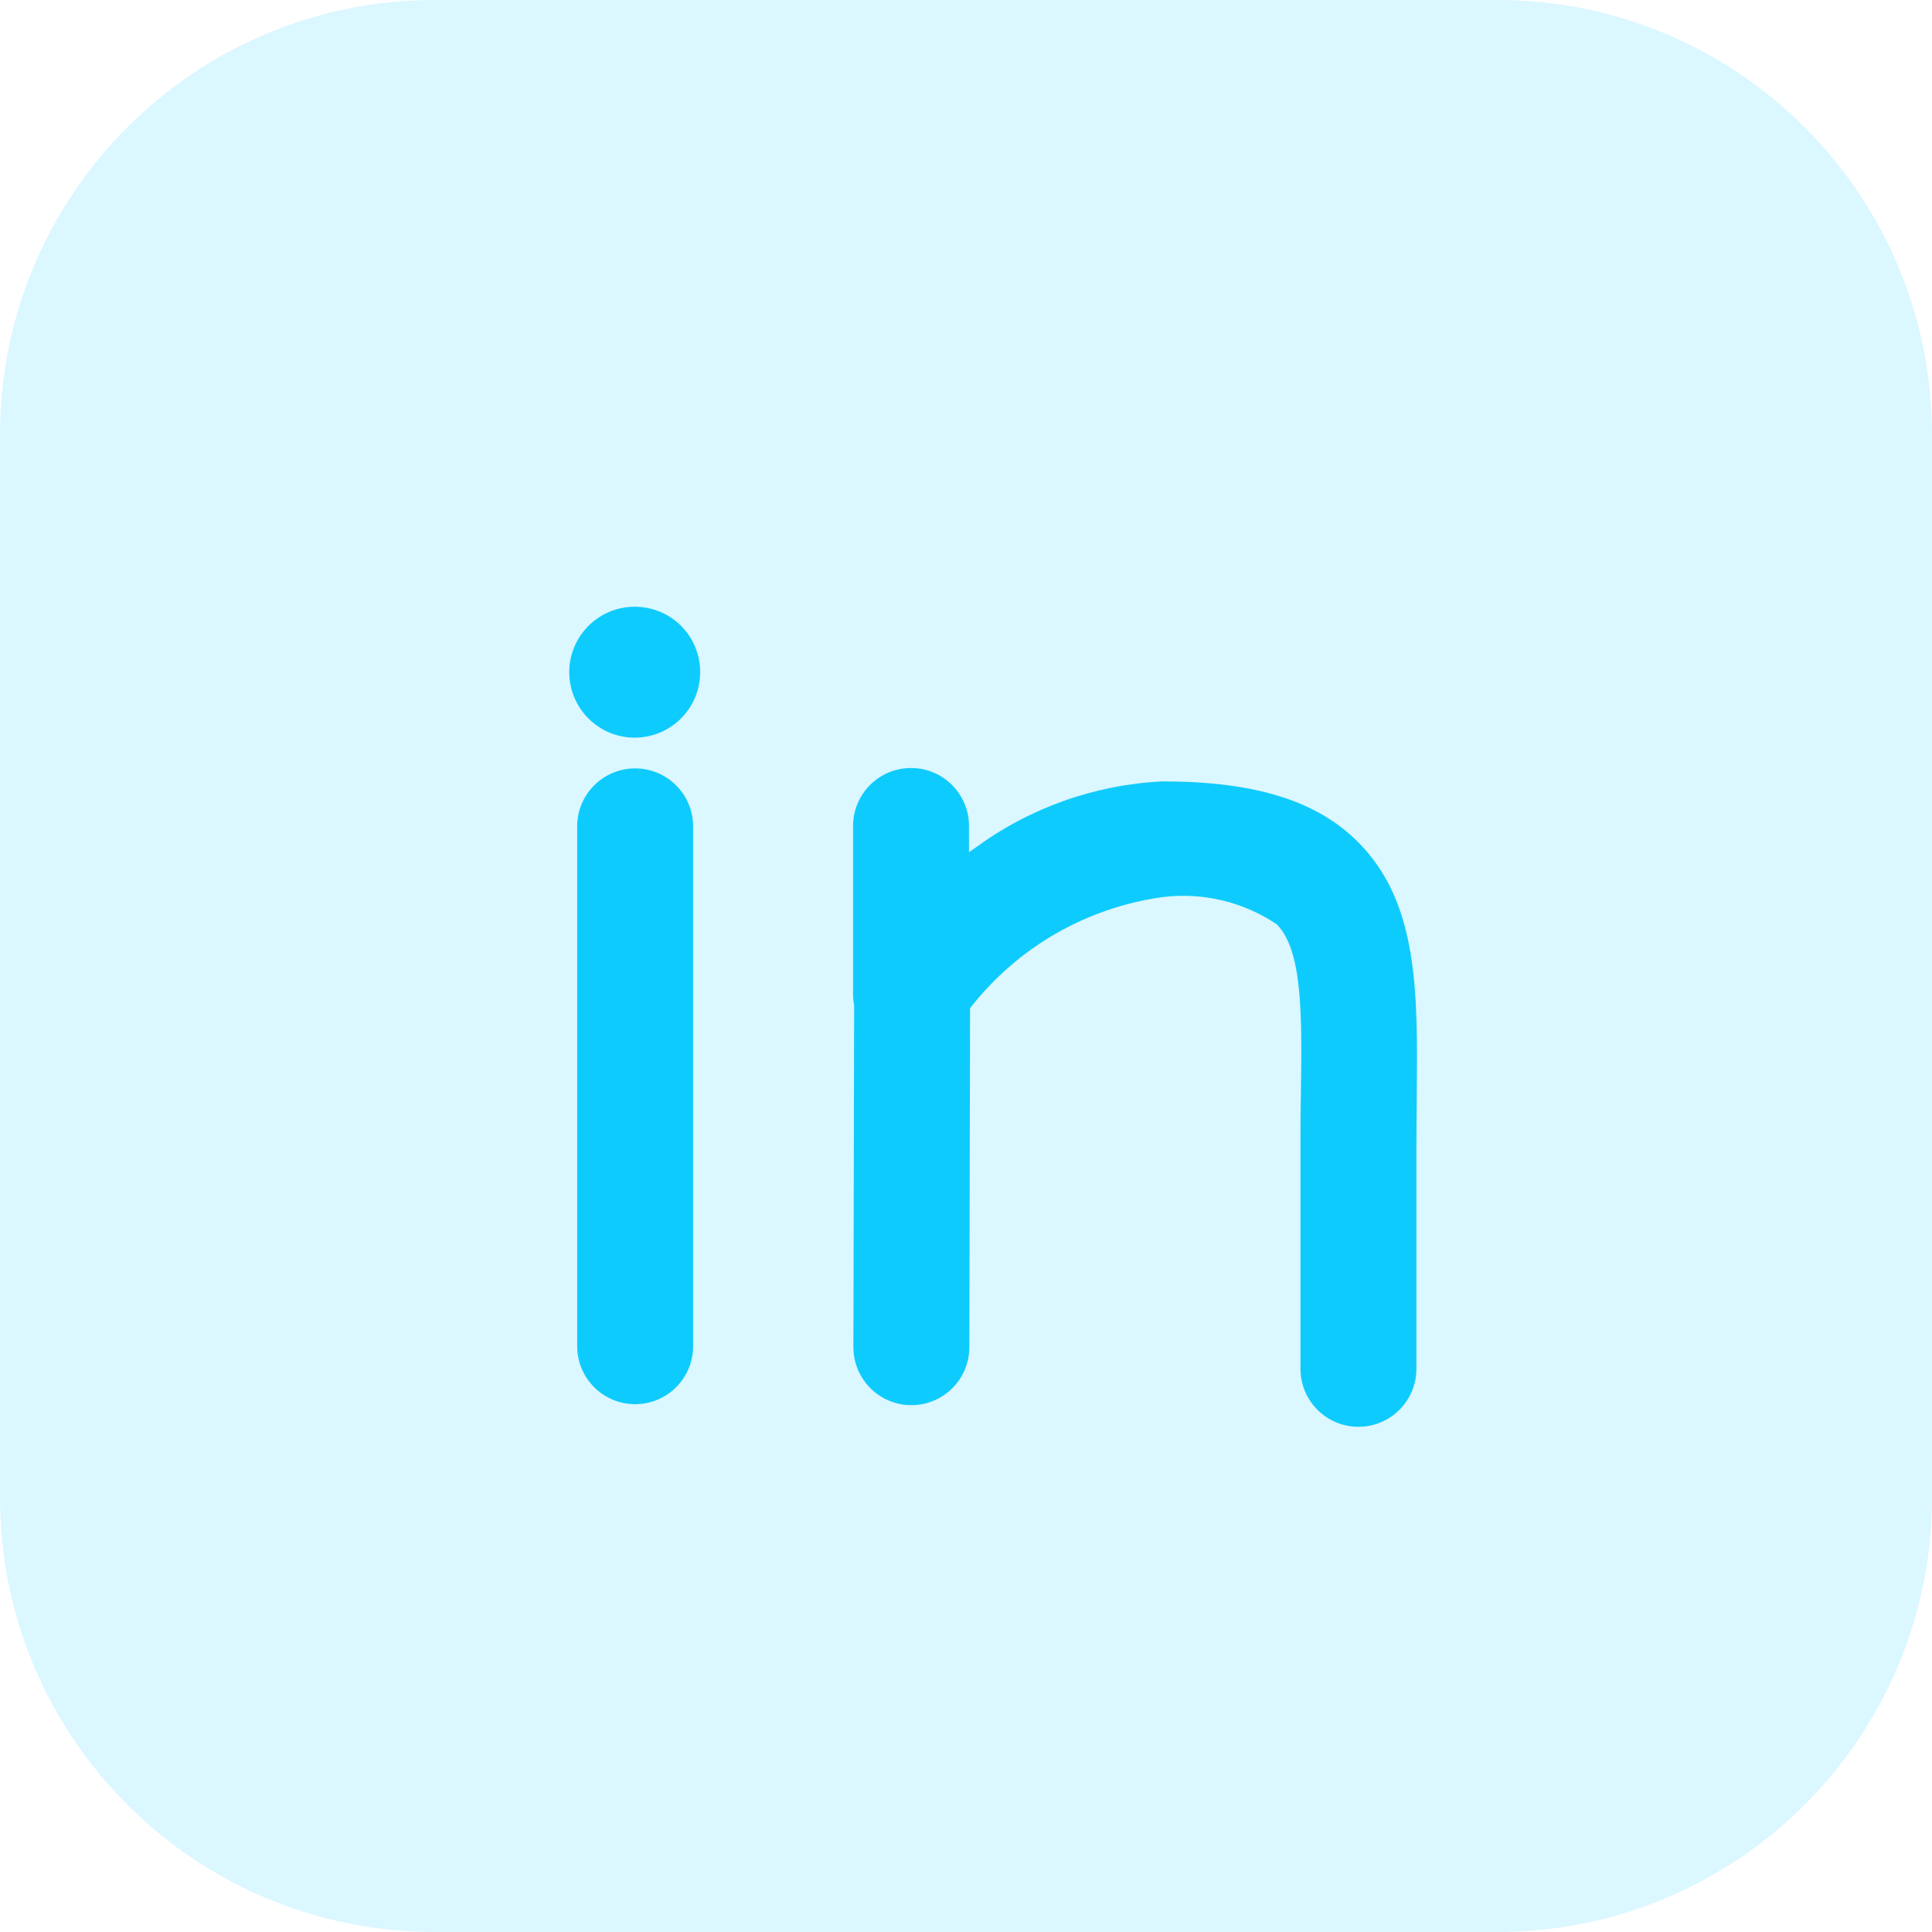
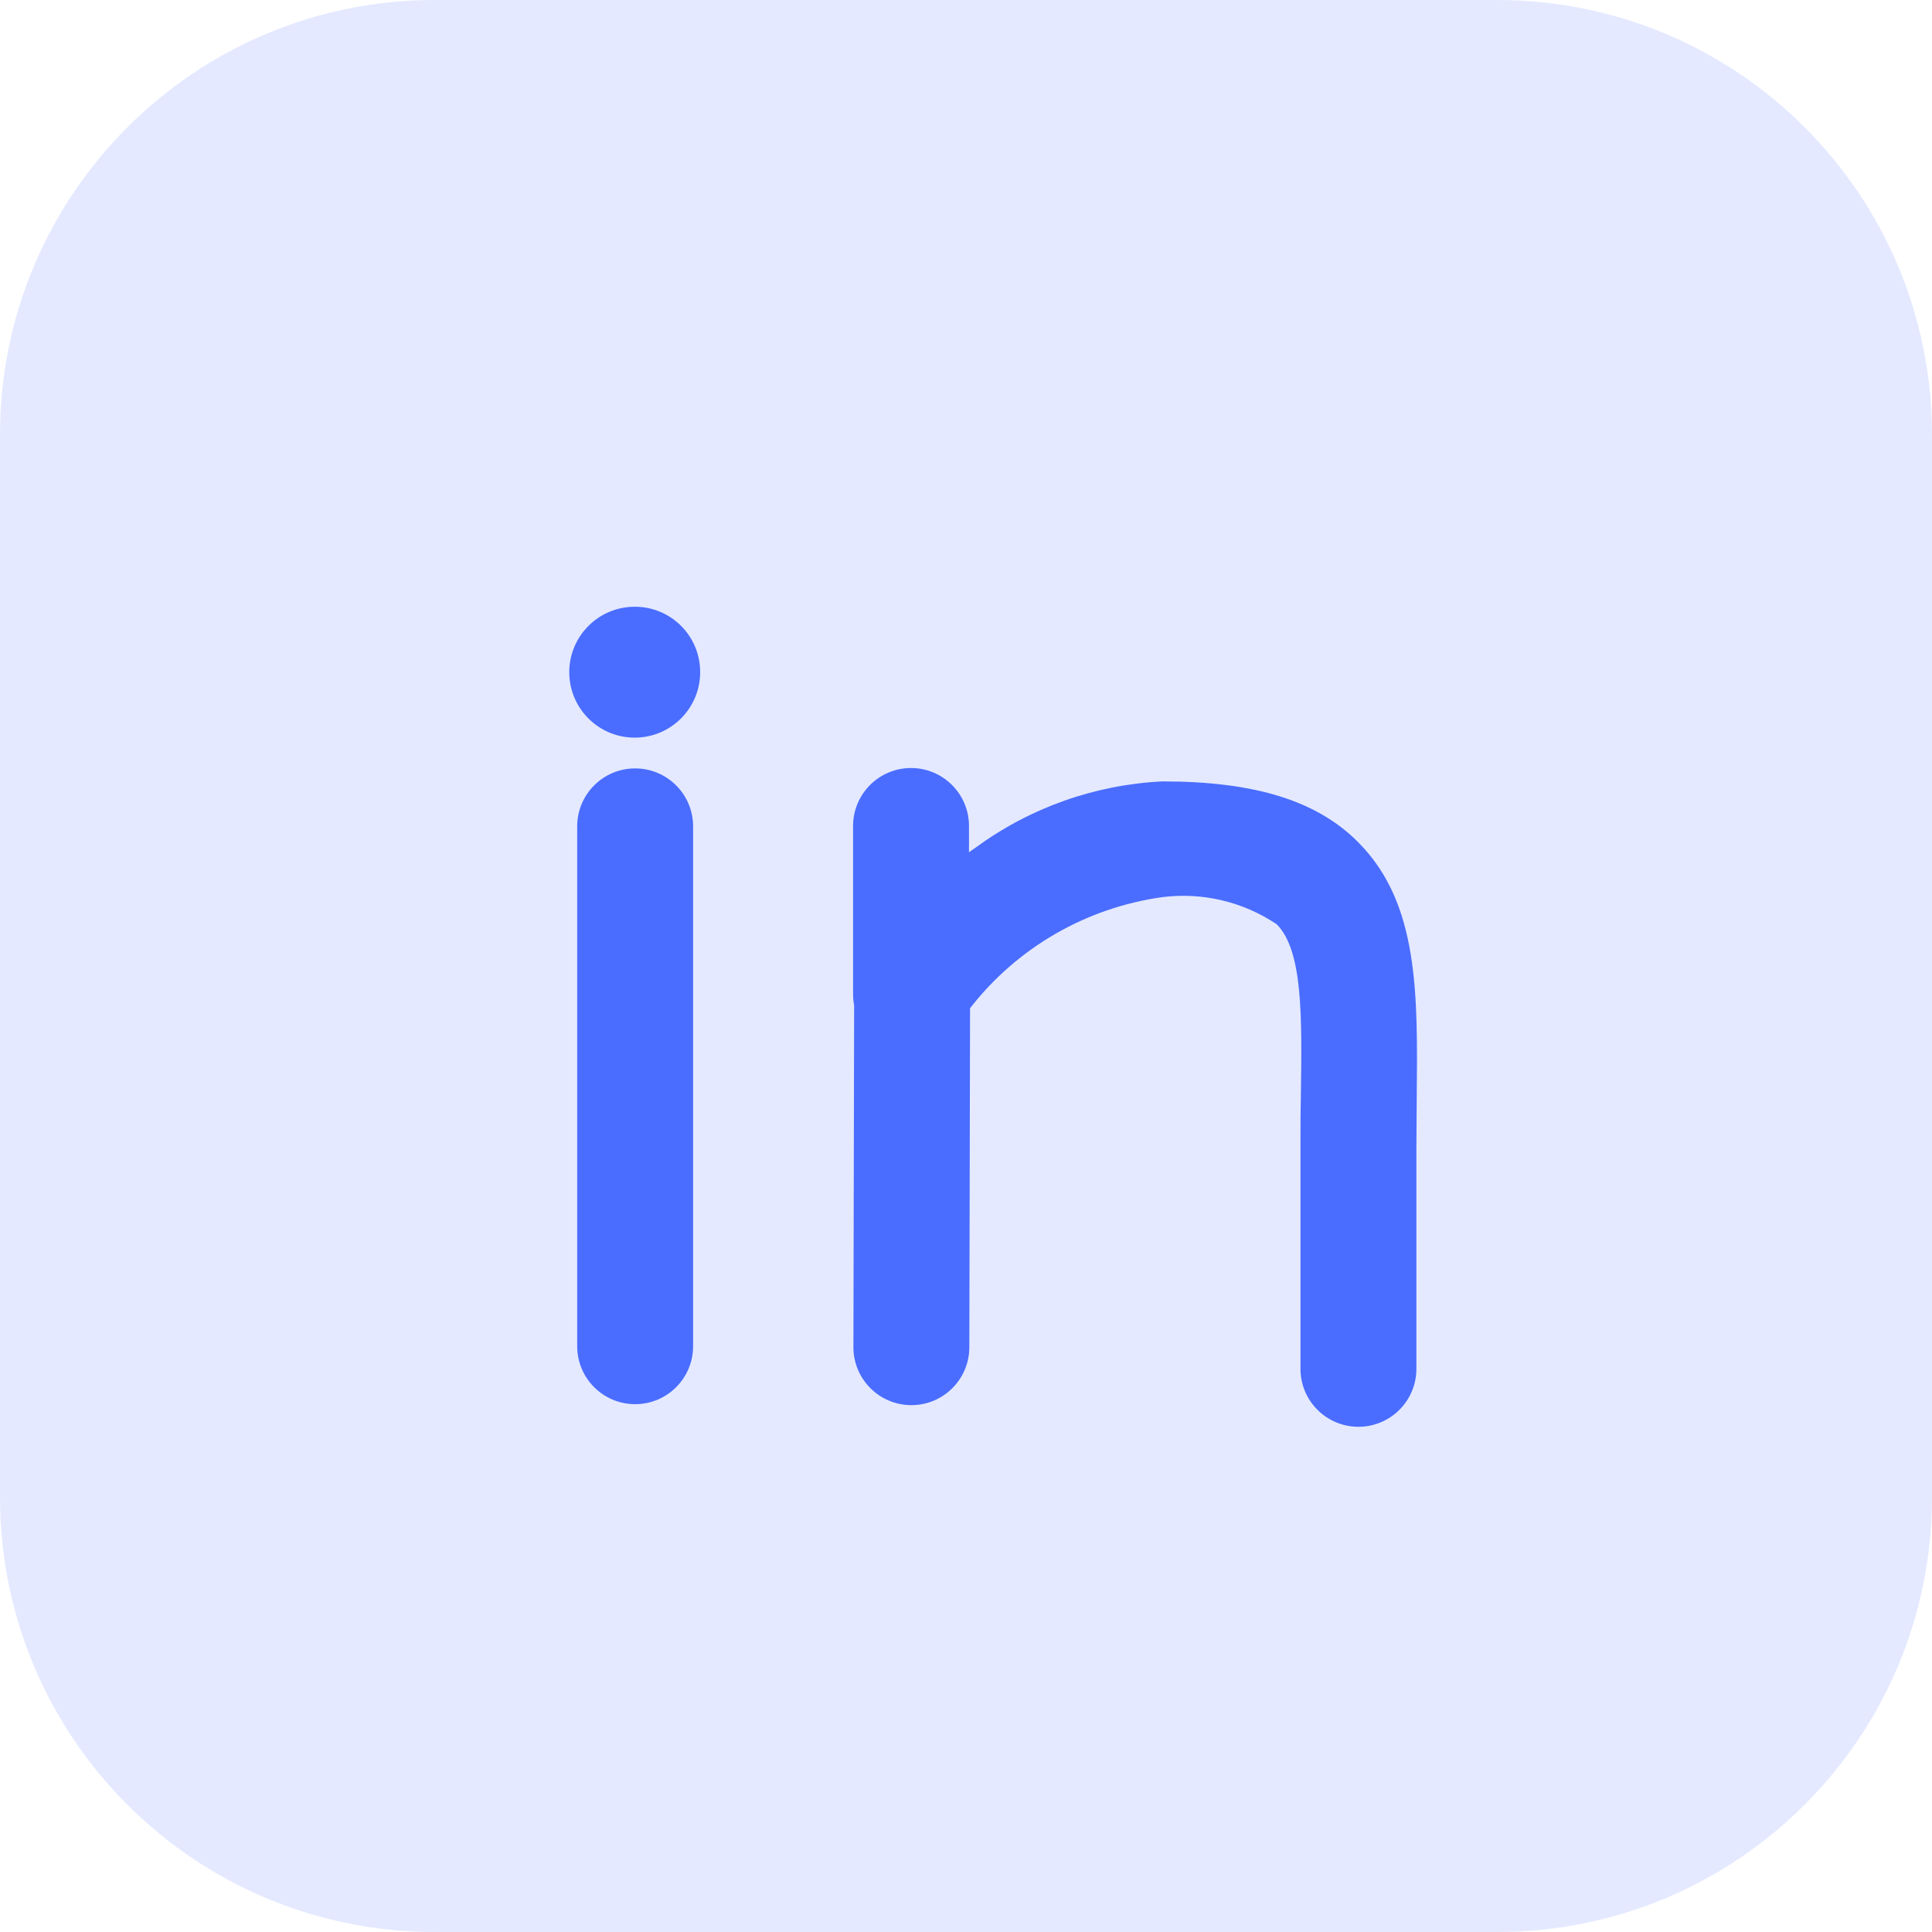
<svg xmlns="http://www.w3.org/2000/svg" width="40" height="40" viewBox="0 0 40 40">
  <defs>
-     <style>.a,.b{fill:#0ecbfd;}.a{opacity:0.15;}</style>
+     <style>.a,.b{fill:#4A6DFF;}.a{opacity:0.15;}</style>
  </defs>
  <g transform="translate(11.778 12.562)">
    <rect class="a" width="40" height="40" rx="9" transform="translate(-11.778 -12.562)" />
    <g transform="translate(5.888 3.339)">
      <g transform="translate(0 0)">
        <path class="b" d="M226.974,156.157c-.854-.876-2.149-1.28-4.073-1.28a7.126,7.126,0,0,0-3.878,1.378c-.045.03-.09.06-.127.09V155.8a1.2,1.2,0,0,0-2.4,0v3.474a1.239,1.239,0,0,0,.022.24l-.015,7.077a1.2,1.2,0,1,0,2.4,0l.015-7.018a6.107,6.107,0,0,1,3.983-2.3,3.469,3.469,0,0,1,2.366.562c.539.547.524,1.872.5,3.556-.008.337-.008.689-.008,1.056v4.592a1.2,1.2,0,0,0,2.4,0v-4.584c0-.352.007-.7.007-1.026C228.187,159.272,228.21,157.415,226.974,156.157Z" transform="translate(-216.5 -154.6)" />
      </g>
    </g>
    <g transform="translate(0.172 3.347)">
      <g transform="translate(0 0)">
        <path class="b" d="M109.5,154.7a1.2,1.2,0,0,0-1.2,1.2v10.763a1.2,1.2,0,0,0,2.4,0V155.9A1.2,1.2,0,0,0,109.5,154.7Z" transform="translate(-108.3 -154.7)" />
      </g>
    </g>
    <g transform="translate(0 0)">
      <path class="b" d="M107.363,110a1.355,1.355,0,1,0,1.355,1.37v-.015A1.35,1.35,0,0,0,107.363,110Z" transform="translate(-106 -110)" />
    </g>
  </g>
</svg>
